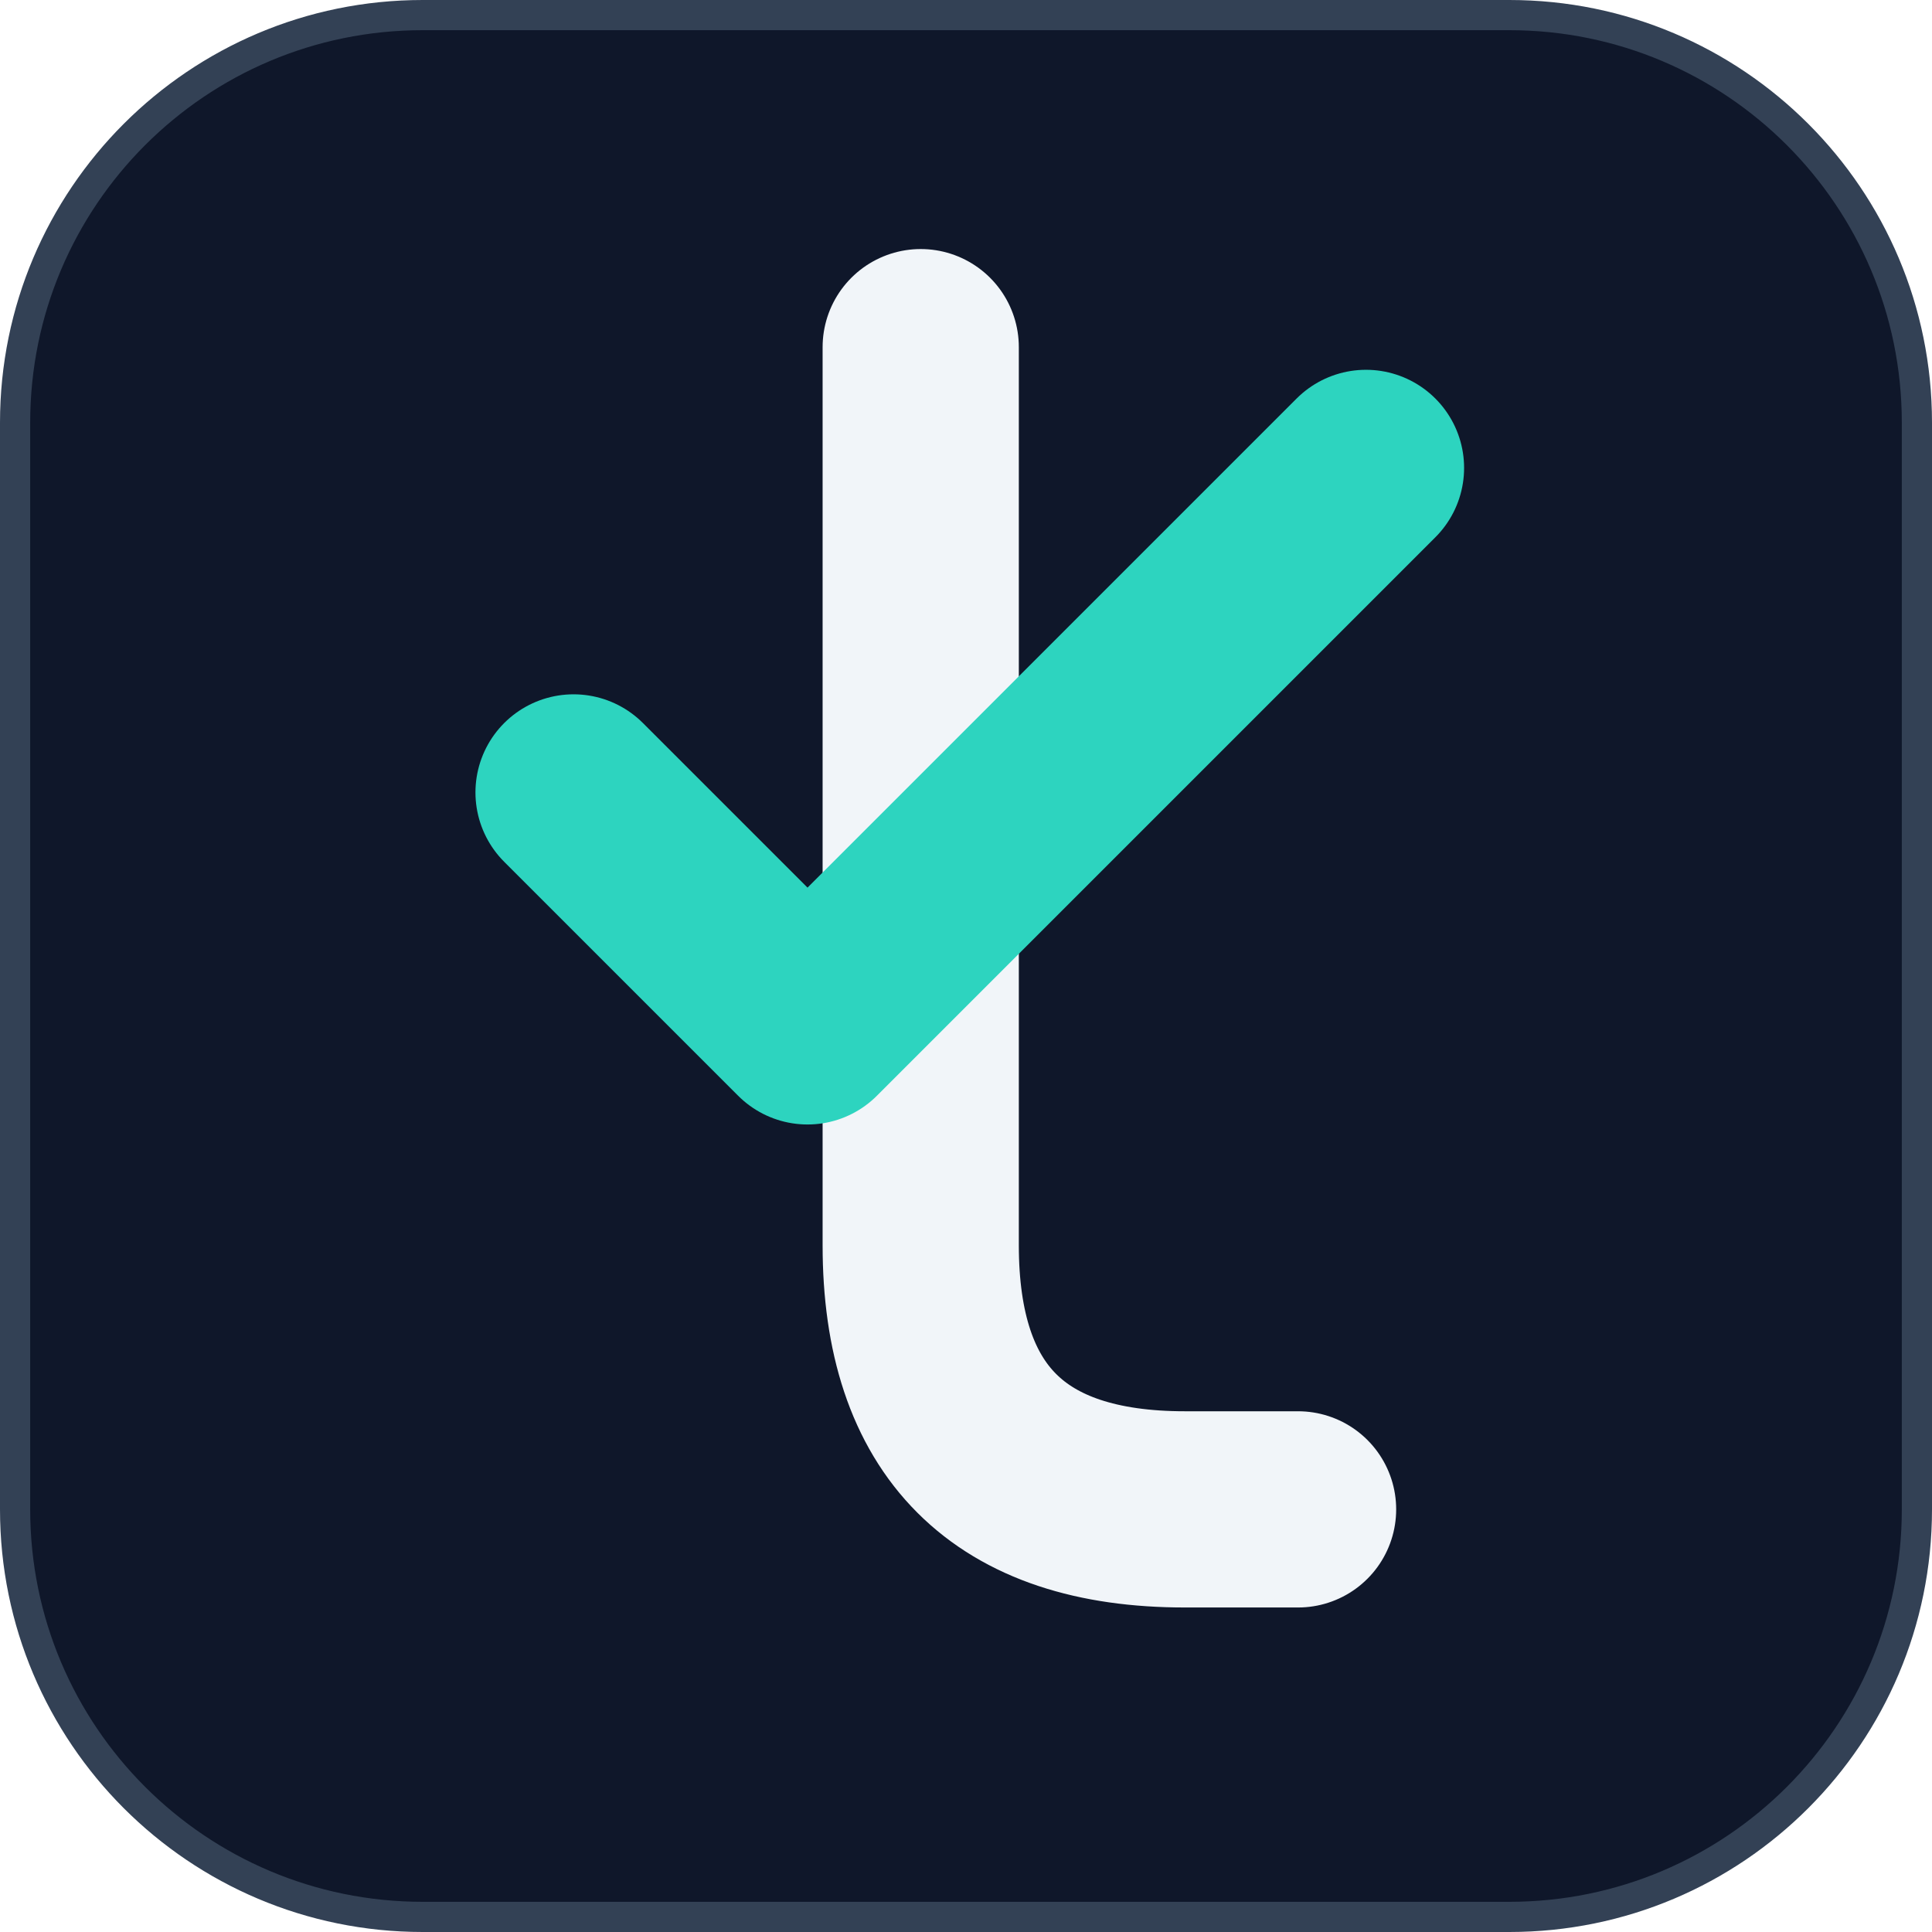
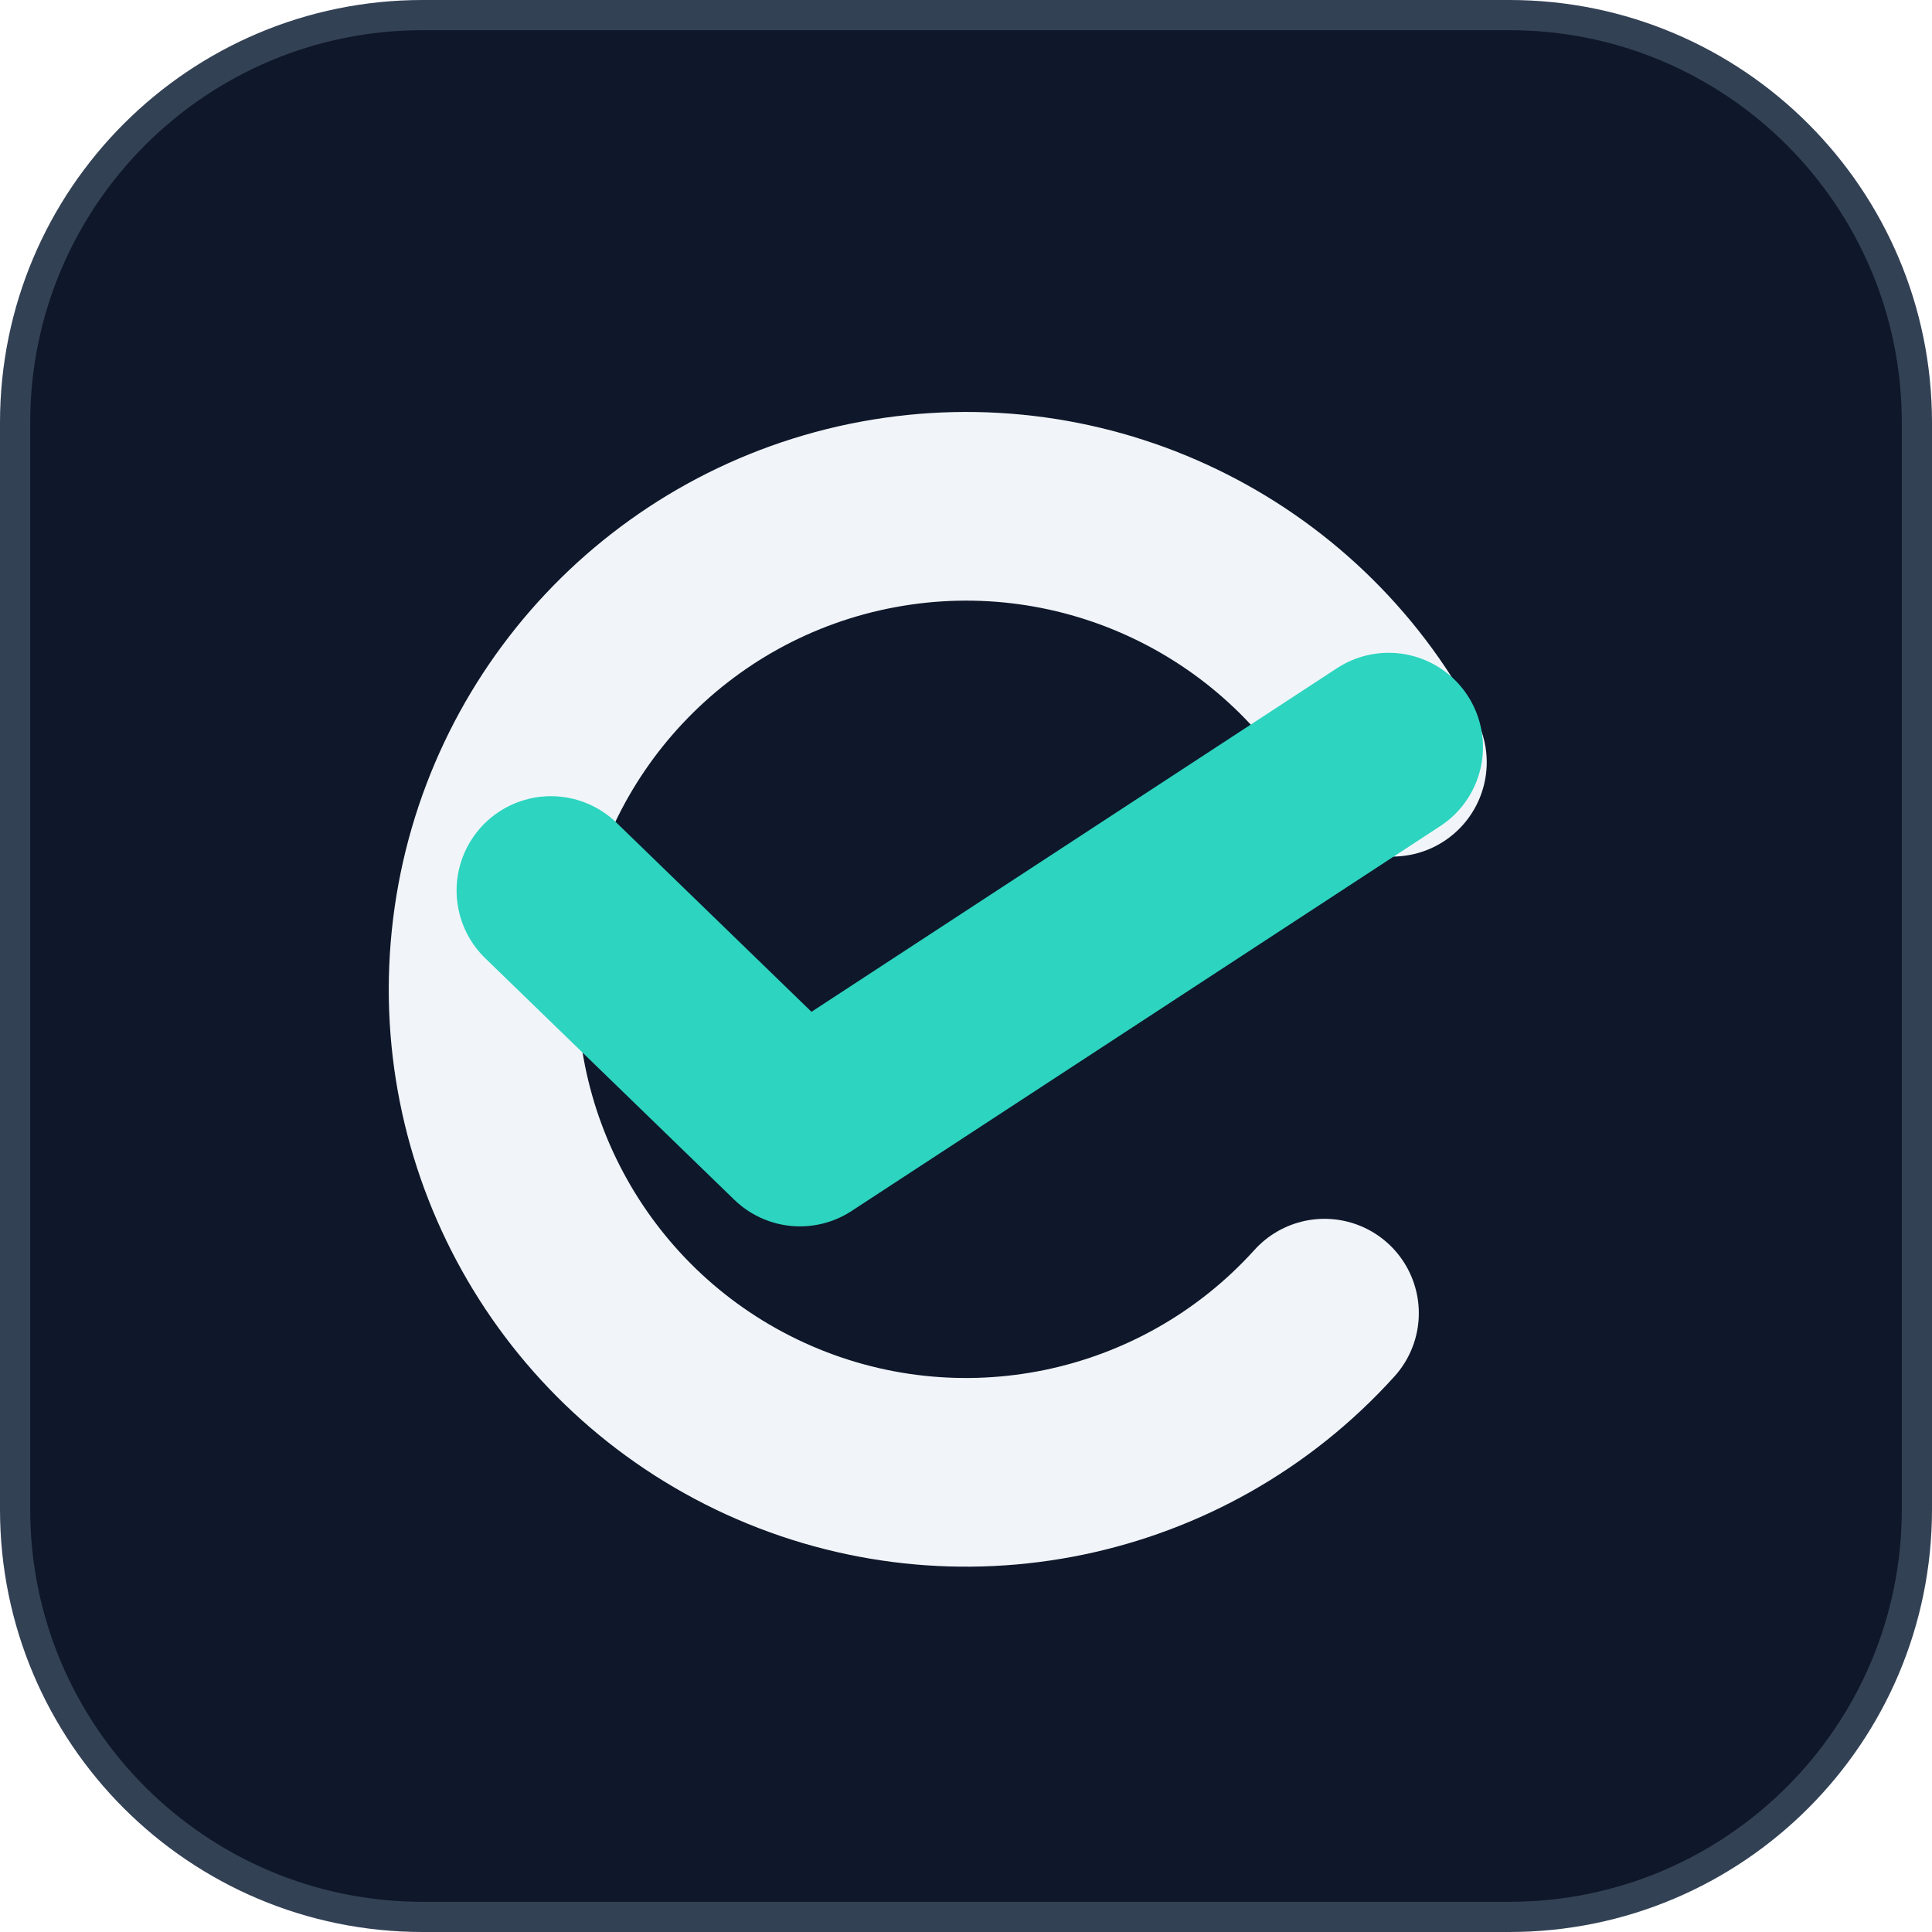
<svg xmlns="http://www.w3.org/2000/svg" viewBox="0 0 512 512" width="512" height="512" role="img" aria-labelledby="title">
  <rect x="4" y="4" width="504" height="504" rx="108" fill="#0F172A" stroke="#334155" stroke-width="8" />
-   <path d="M244 92 V330 Q244 400 314 400 H344" fill="none" stroke="#F1F5F9" stroke-width="52" stroke-linecap="round" stroke-linejoin="round" />
-   <path d="M152 210 L214 272 L362 124" fill="none" stroke="#2DD4BF" stroke-width="52" stroke-linecap="round" stroke-linejoin="round" />
+   <path d="M369 202 A128 128 0 1 0 351 348" fill="none" stroke="#F1F5F9" stroke-width="50" stroke-linecap="round" />
+   <path d="M146 236 L212 300 L368 198" fill="none" stroke="#2DD4BF" stroke-width="50" stroke-linecap="round" stroke-linejoin="round" />
</svg>
